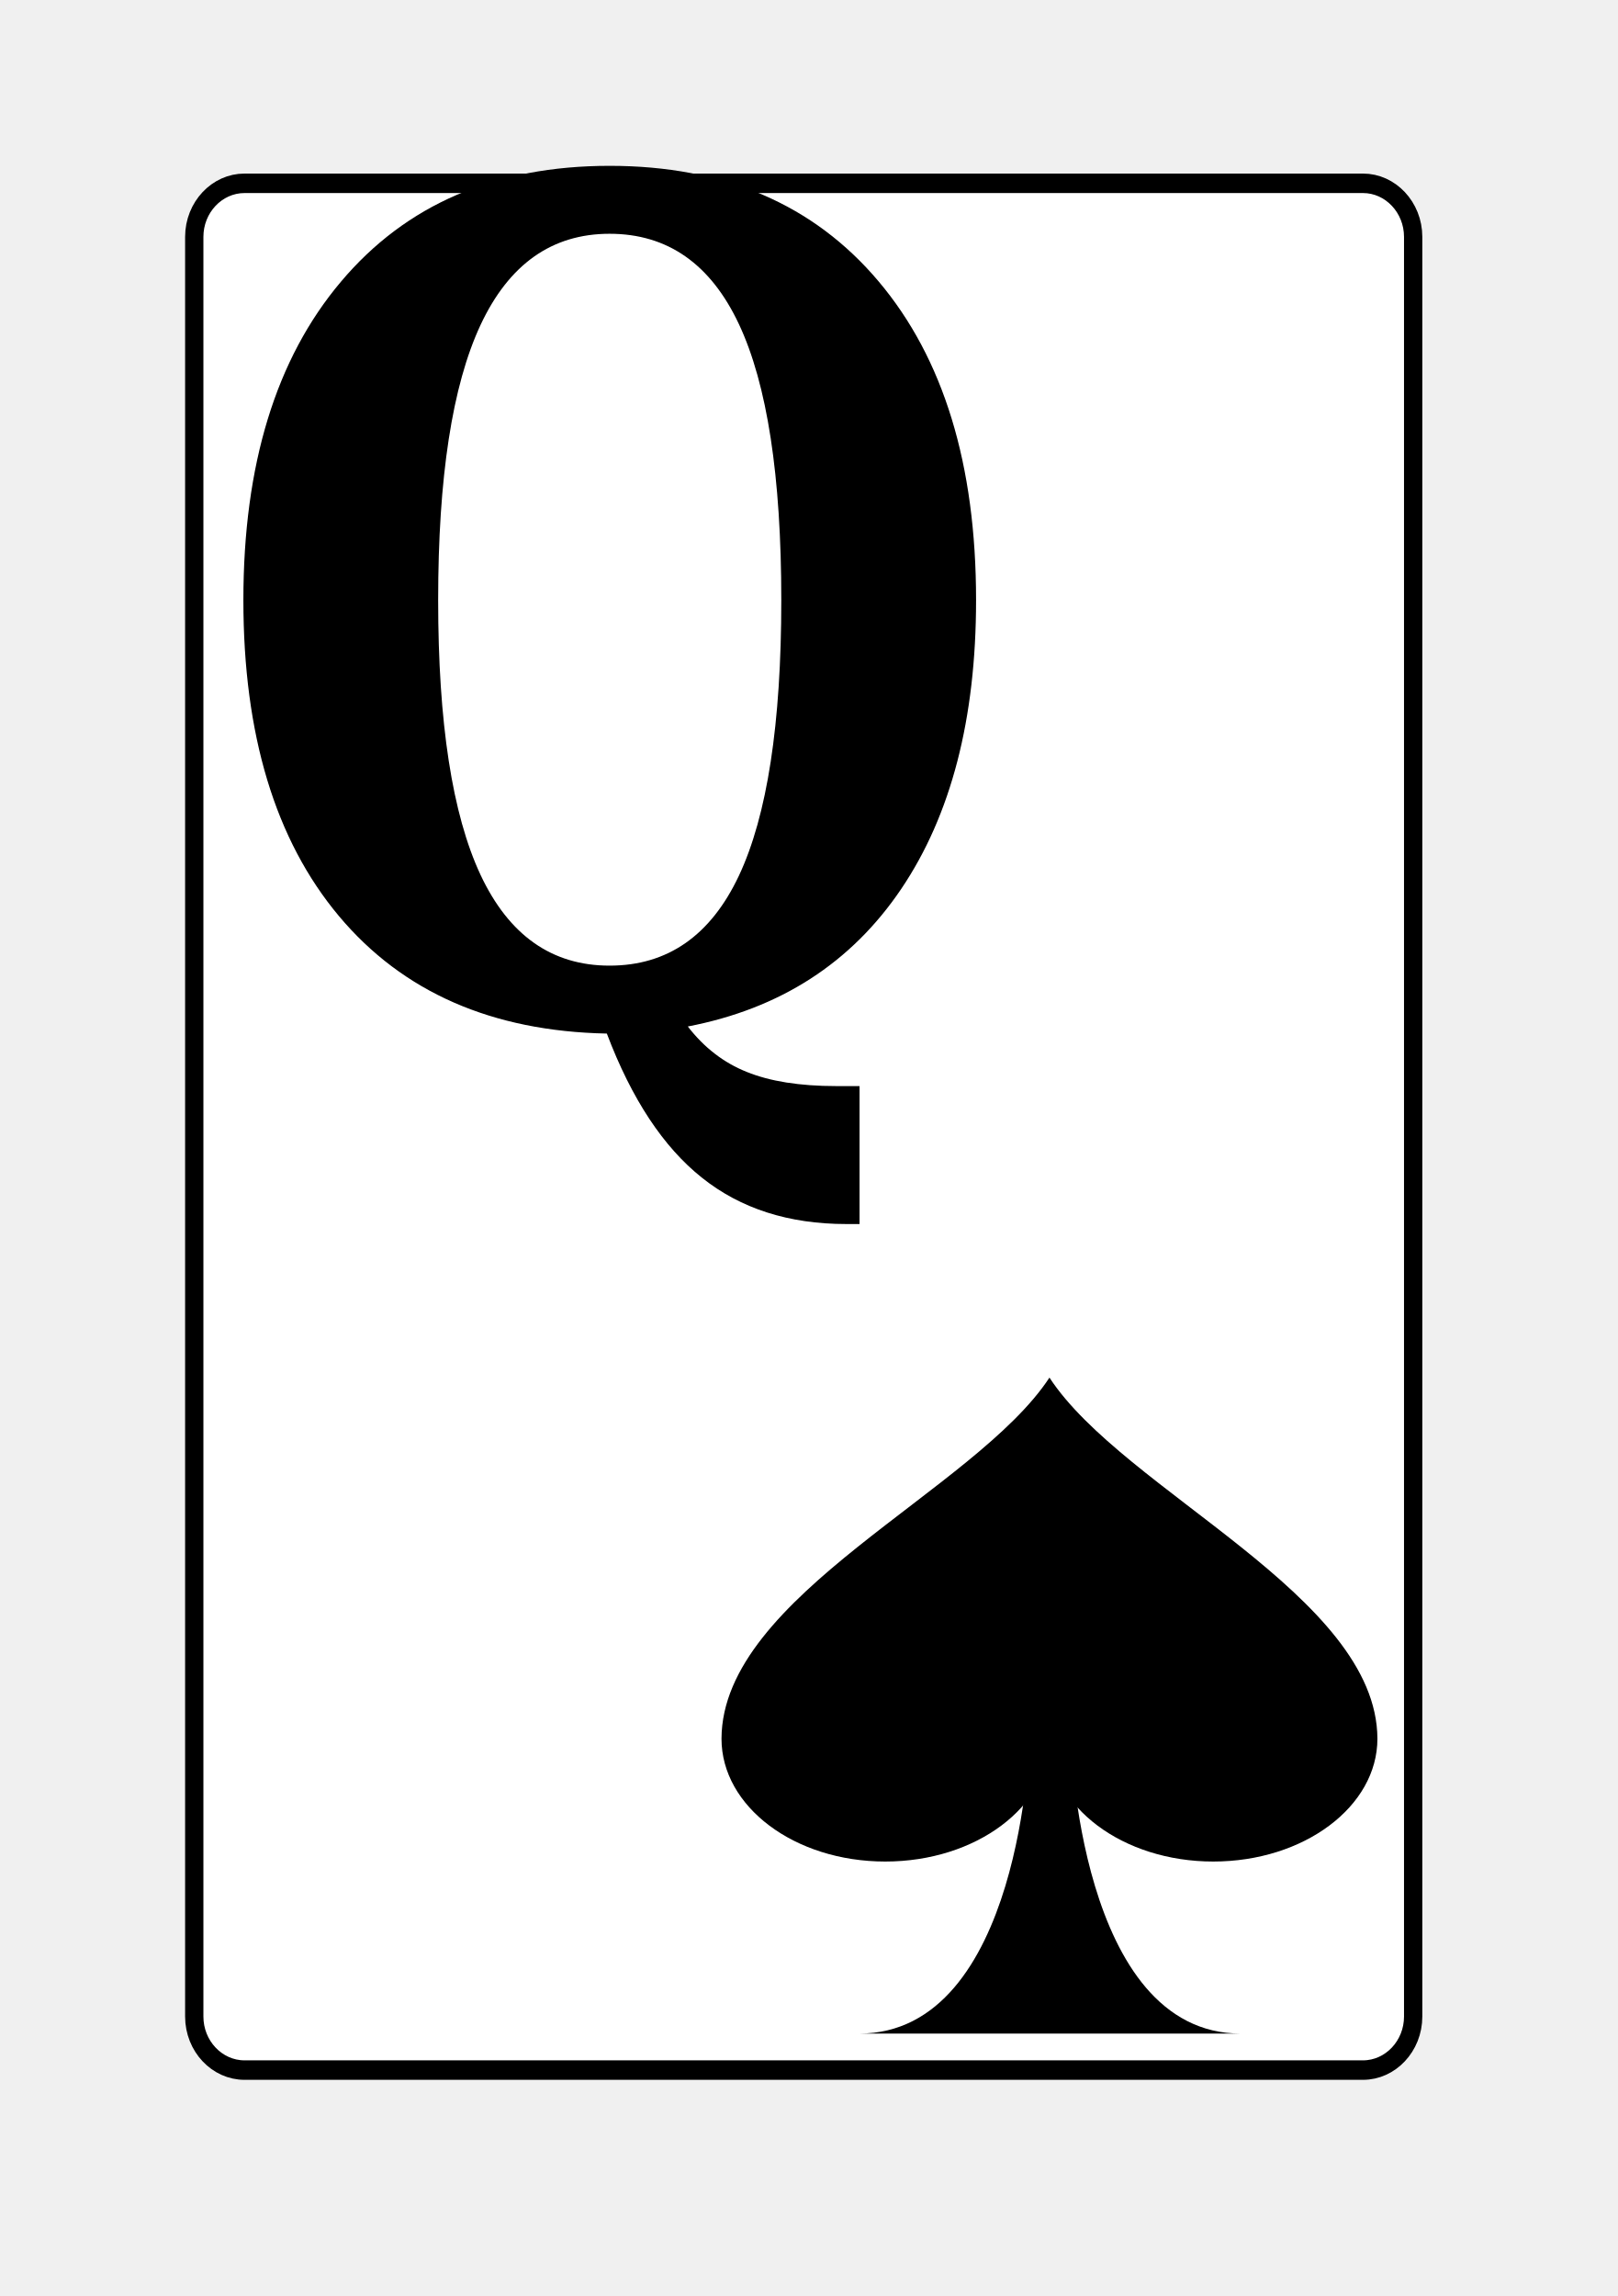
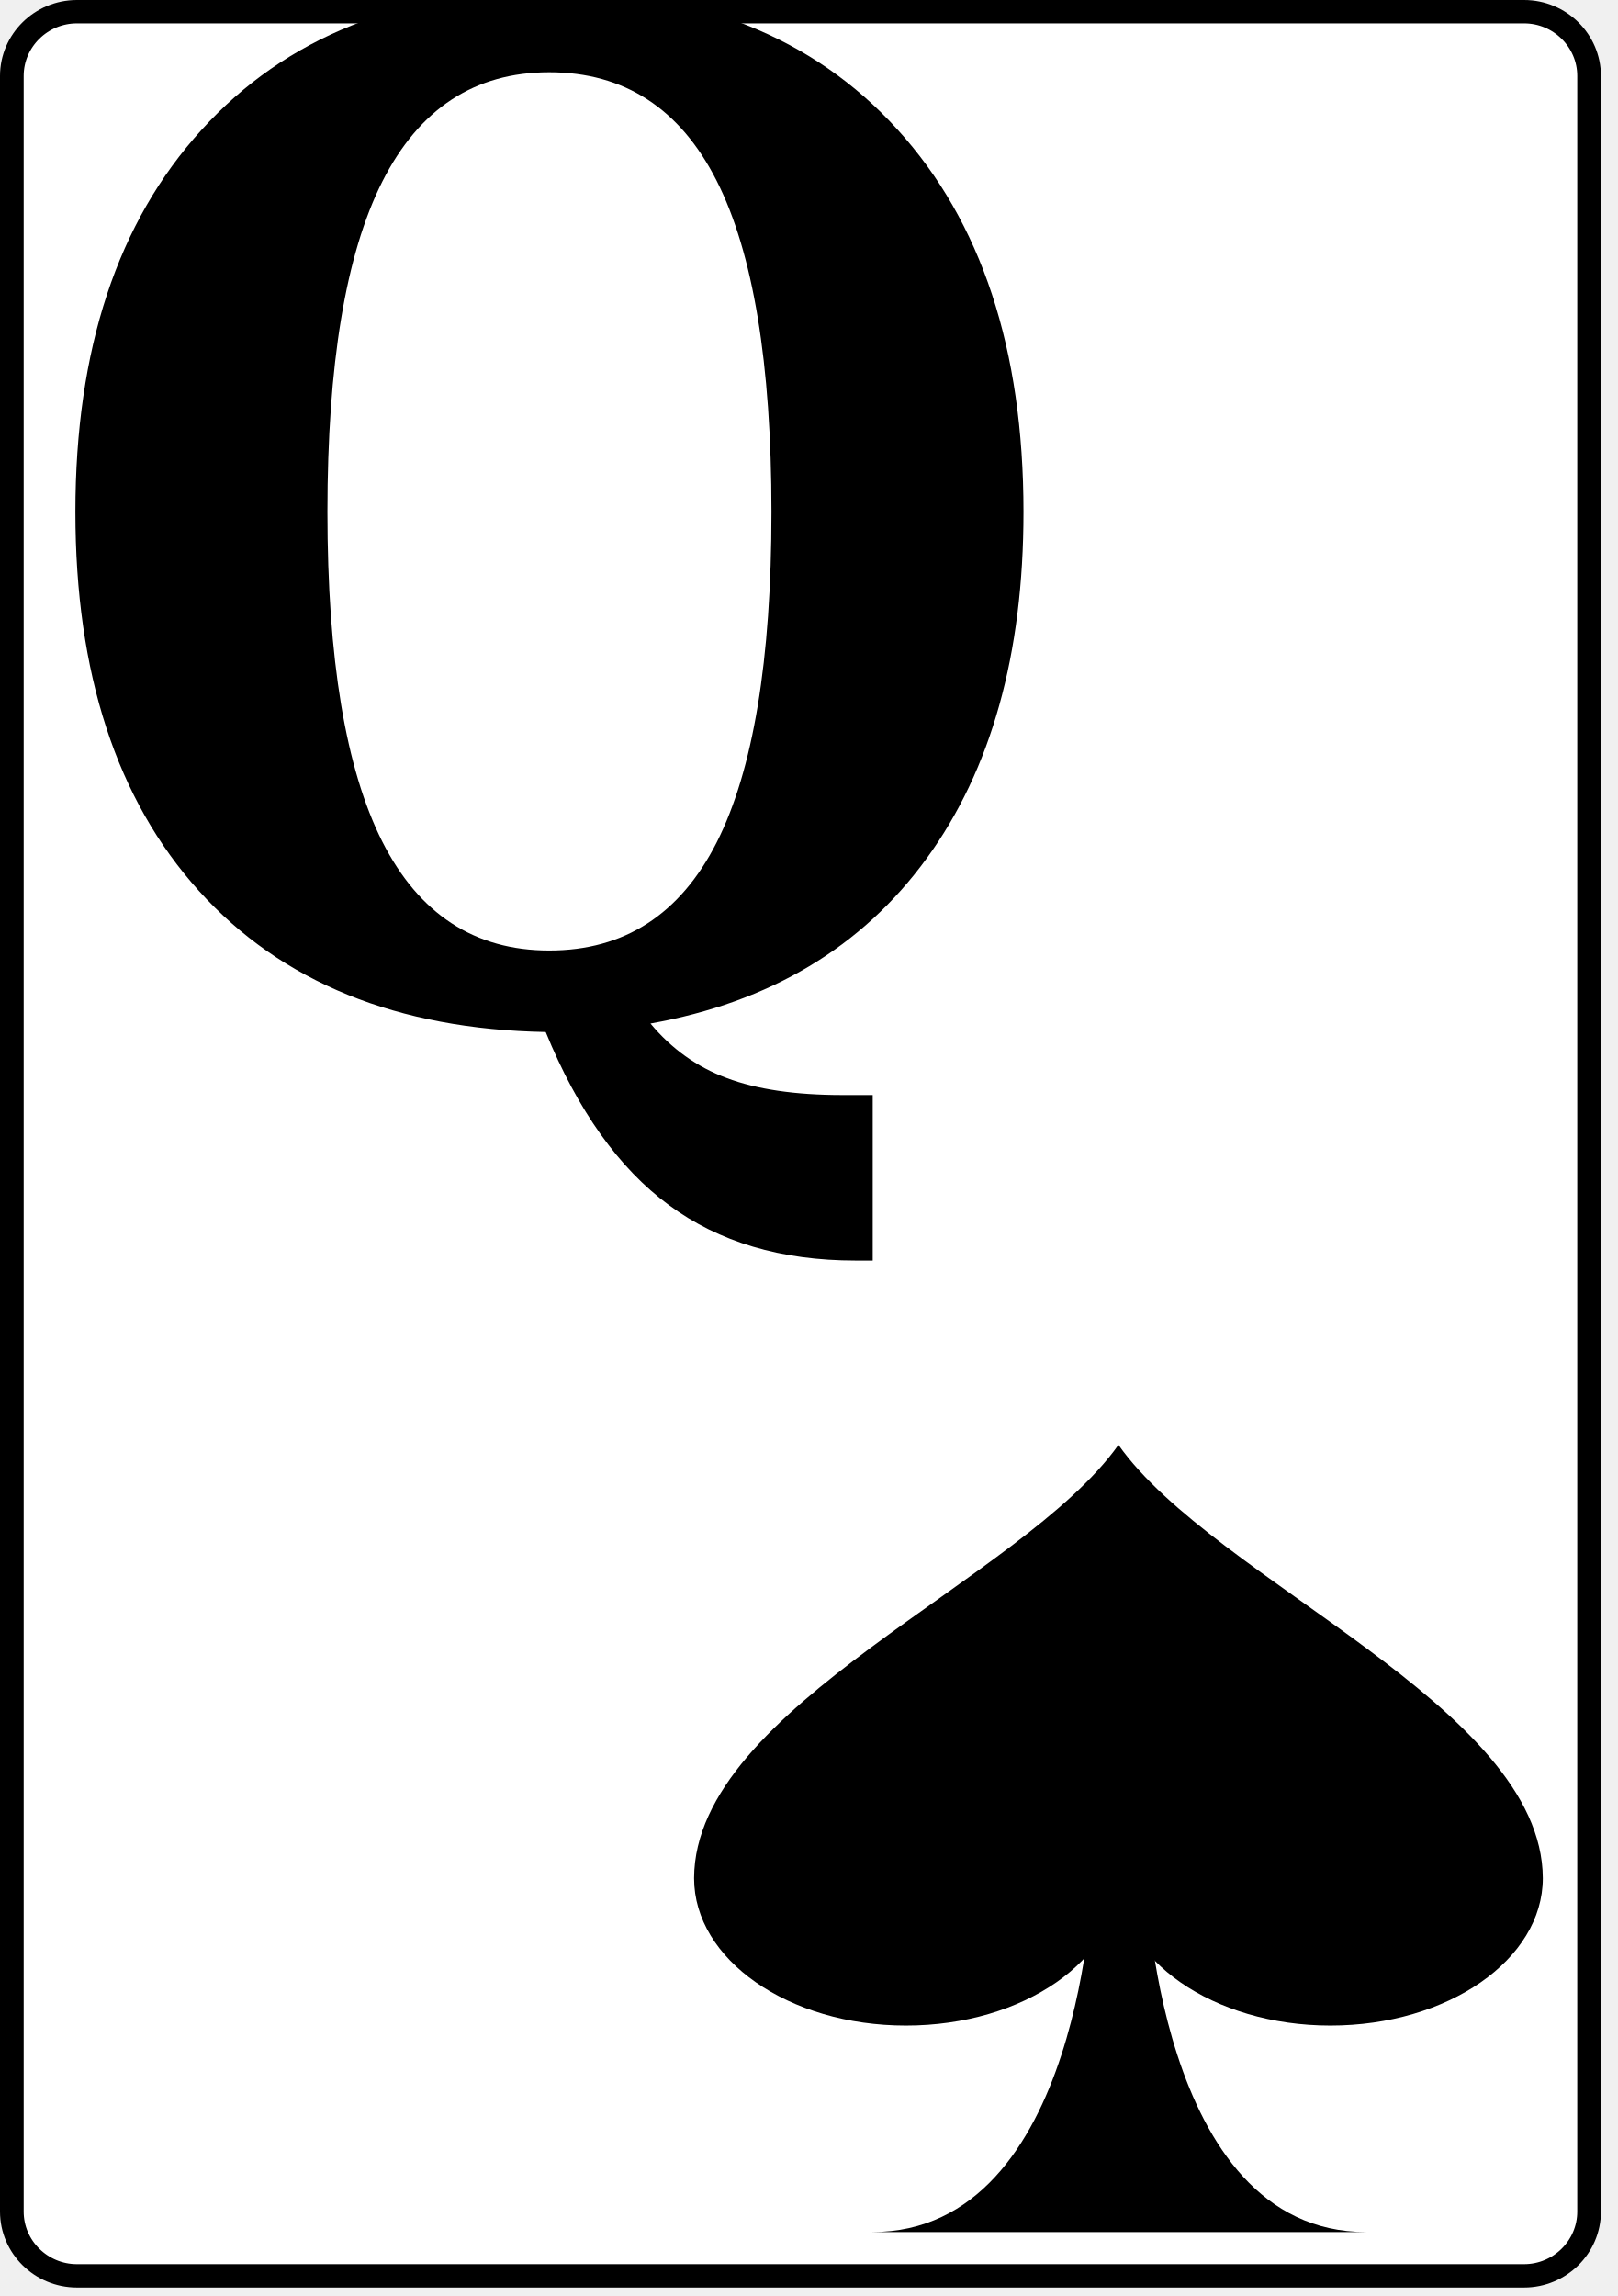
- <svg xmlns="http://www.w3.org/2000/svg" width="74mm" height="105mm" viewBox="0 0 74 105" version="1.1" id="svg1">
+ <svg xmlns="http://www.w3.org/2000/svg" width="74" height="105" viewBox="0 0 19.579 27.781" version="1.1" id="svg1">
  <defs id="defs1" />
  <g id="club" transform="translate(-81.85335,-116.0215)">
-     <g id="rect" transform="matrix(0.3346855,0,0,0.3563469,90.73838,208.2422)">
+     <g id="rect" transform="matrix(0.1145846,0,0,0.1131401,81.99658,142.7814)">
      <path style="fill:#ffffff;stroke:#000000;stroke-width:2.5" d="m 0,0 c 0,3.78 3.09,6.87 6.87,6.87 h 152.845 c 3.77,0 6.86,-3.09 6.86,-6.87 v -228.4 c 0,-3.78 -3.09,-6.87 -6.86,-6.87 H 6.87 c -3.78,0 -6.87,3.09 -6.87,6.87 z" id="path1" />
    </g>
-     <g id="number" transform="matrix(1.756434,0,0,1.153609,91.18784,162.5451)" style="fill:#000000">
+     <g id="number" transform="matrix(0.6013416,0,0,0.3662708,82.15046,128.2726)" style="fill:#000000">
      <text transform="scale(0.56453,1.05741)" font-family="'Bitstream Vera Serif'" font-weight="bold" font-size="43px" id="Q" style="fill:#000000">Q</text>
    </g>
-     <g id="use1165" transform="matrix(-2.222222,0,0,-1.891551,129.8534,194.0215)">
+     <g id="use1165" transform="matrix(-0.7608114,0,0,-0.6005672,95.38818,138.2663)">
      <path d="m 3.92,-7.93 c -1.67,0 -2.55,1.78 -3.01,3.56 -0.46,1.78 -0.5,3.56 -0.5,3.56 l -0.85,0.01 c 0,0 -0.16,-7.13 -3.5,-7.13 z" id="path2" />
      <path d="M 6.75,-0.8 C 6.74,2.67 1.53,5.19 0,7.93 -1.53,5.18 -6.74,2.66 -6.75,-0.8 c 0,-1.64 1.51,-2.97 3.38,-2.97 1.86,0 3.37,1.33 3.37,2.97 0,-1.64 1.51,-2.97 3.38,-2.97 1.87,0 3.37,1.33 3.37,2.97 z" id="path10" />
    </g>
  </g>
</svg>
